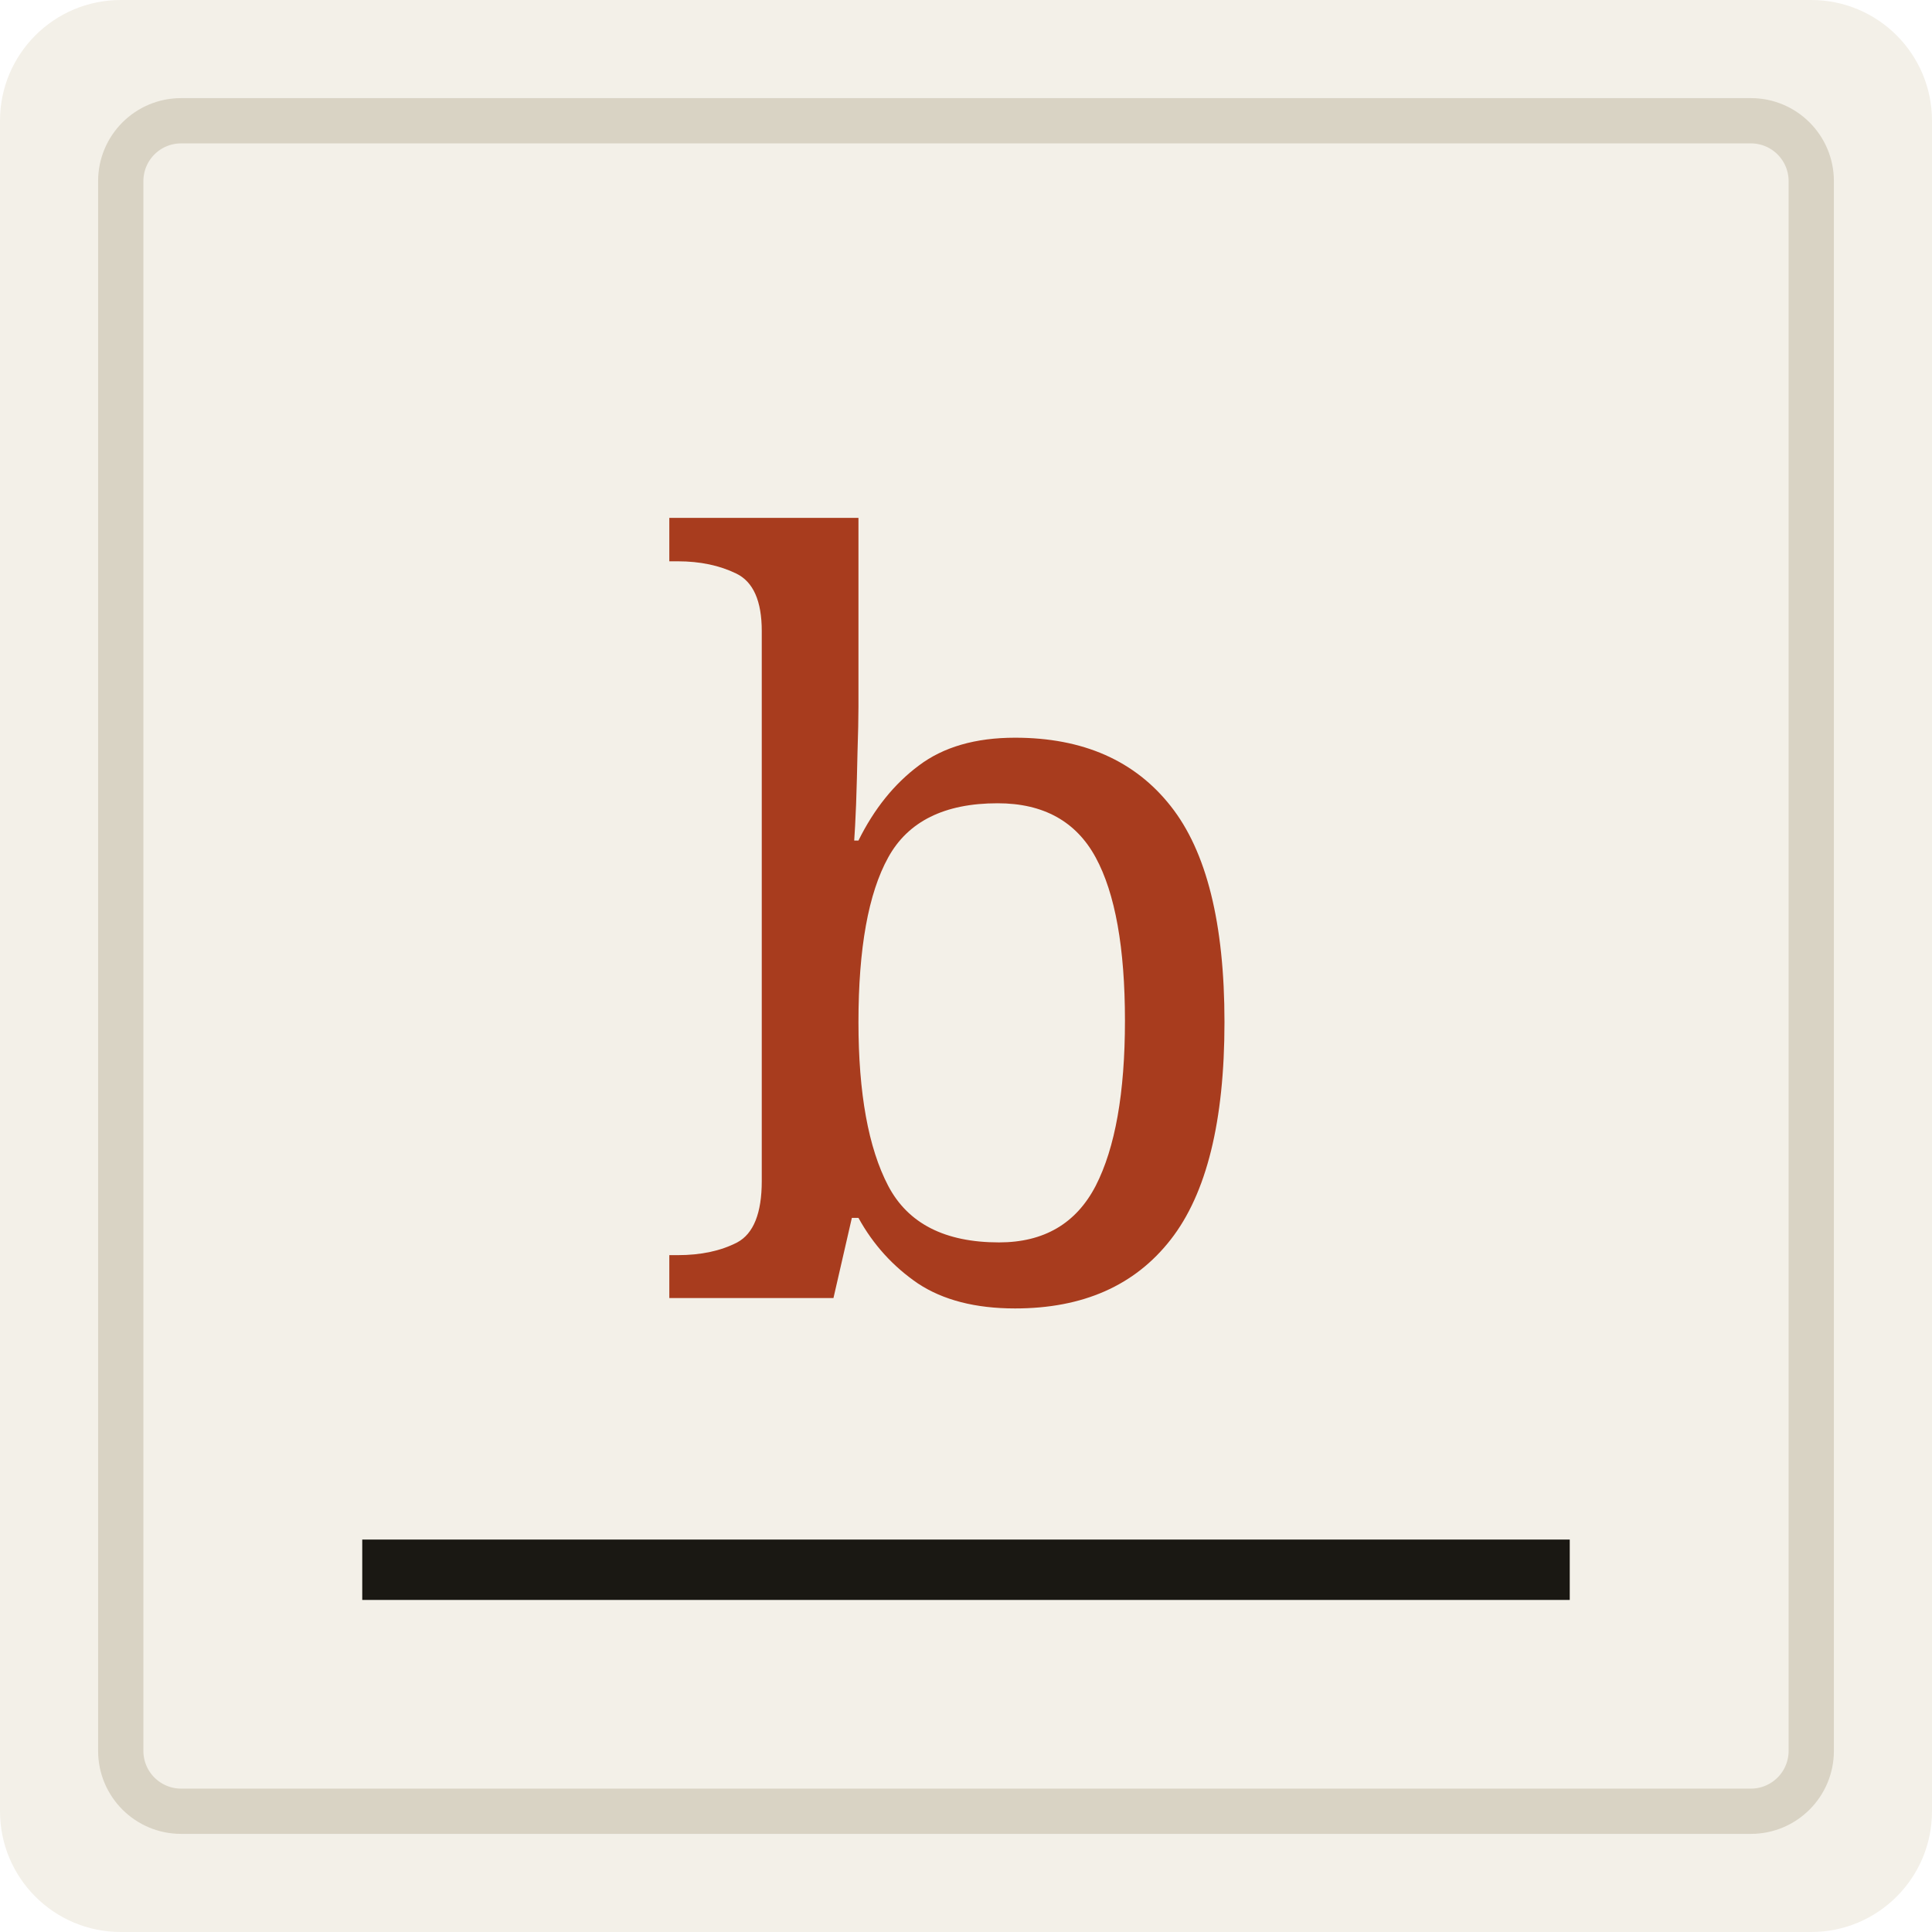
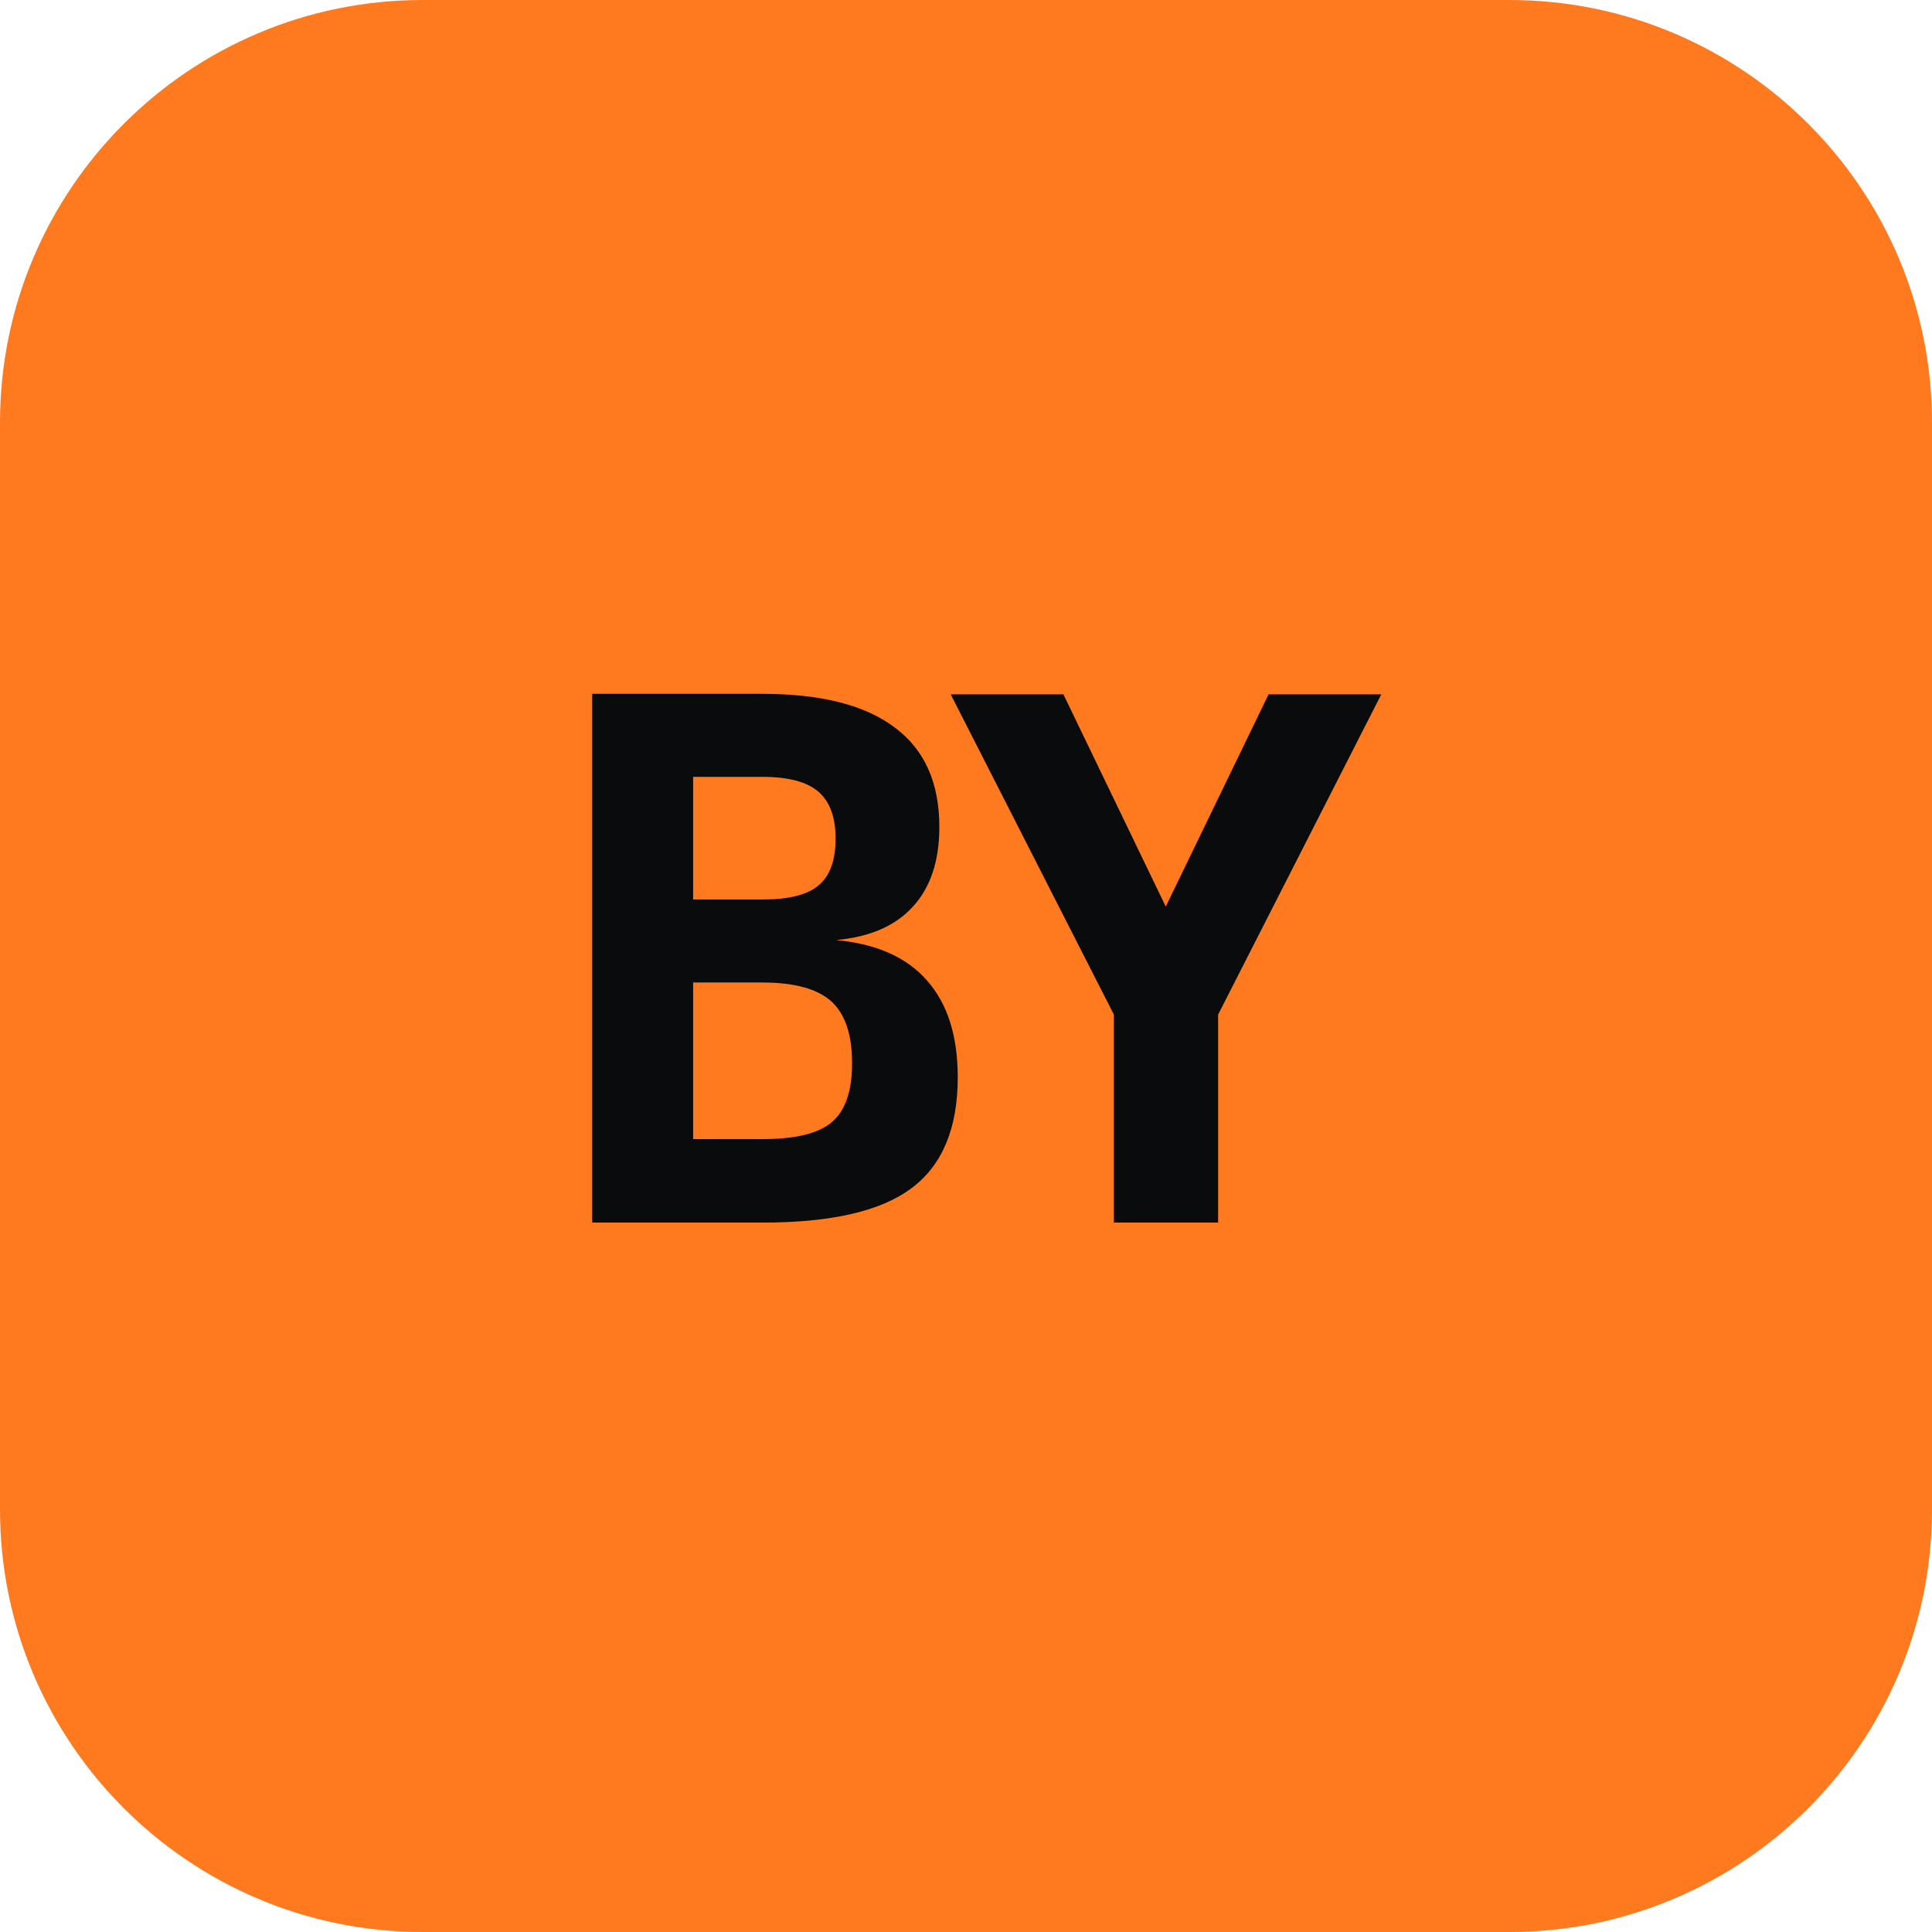
- <svg xmlns="http://www.w3.org/2000/svg" viewBox="0 0 64 64" width="64" height="64">
-   <rect width="64" height="64" rx="4" fill="#f3f0e8" />
-   <rect x="4" y="4" width="56" height="56" rx="2" fill="none" stroke="#d9d3c4" stroke-width="1.5" />
-   <text x="32" y="43" font-family="Georgia,serif" font-size="34" fill="#a83c1e" text-anchor="middle">b</text>
-   <rect x="12" y="51" width="40" height="2" fill="#1a1813" />
+ <svg xmlns="http://www.w3.org/2000/svg" viewBox="0 0 64 64" width="64" height="64" role="img" aria-label="Balaji Yalburgi">
+   <rect width="64" height="64" rx="14" fill="#FF7A1F" />
+   <text x="32" y="40.5" font-family="'JetBrains Mono','SFMono-Regular',Consolas,monospace" font-size="24" font-weight="700" letter-spacing="-1.2" fill="#0A0B0C" text-anchor="middle">BY</text>
</svg>
